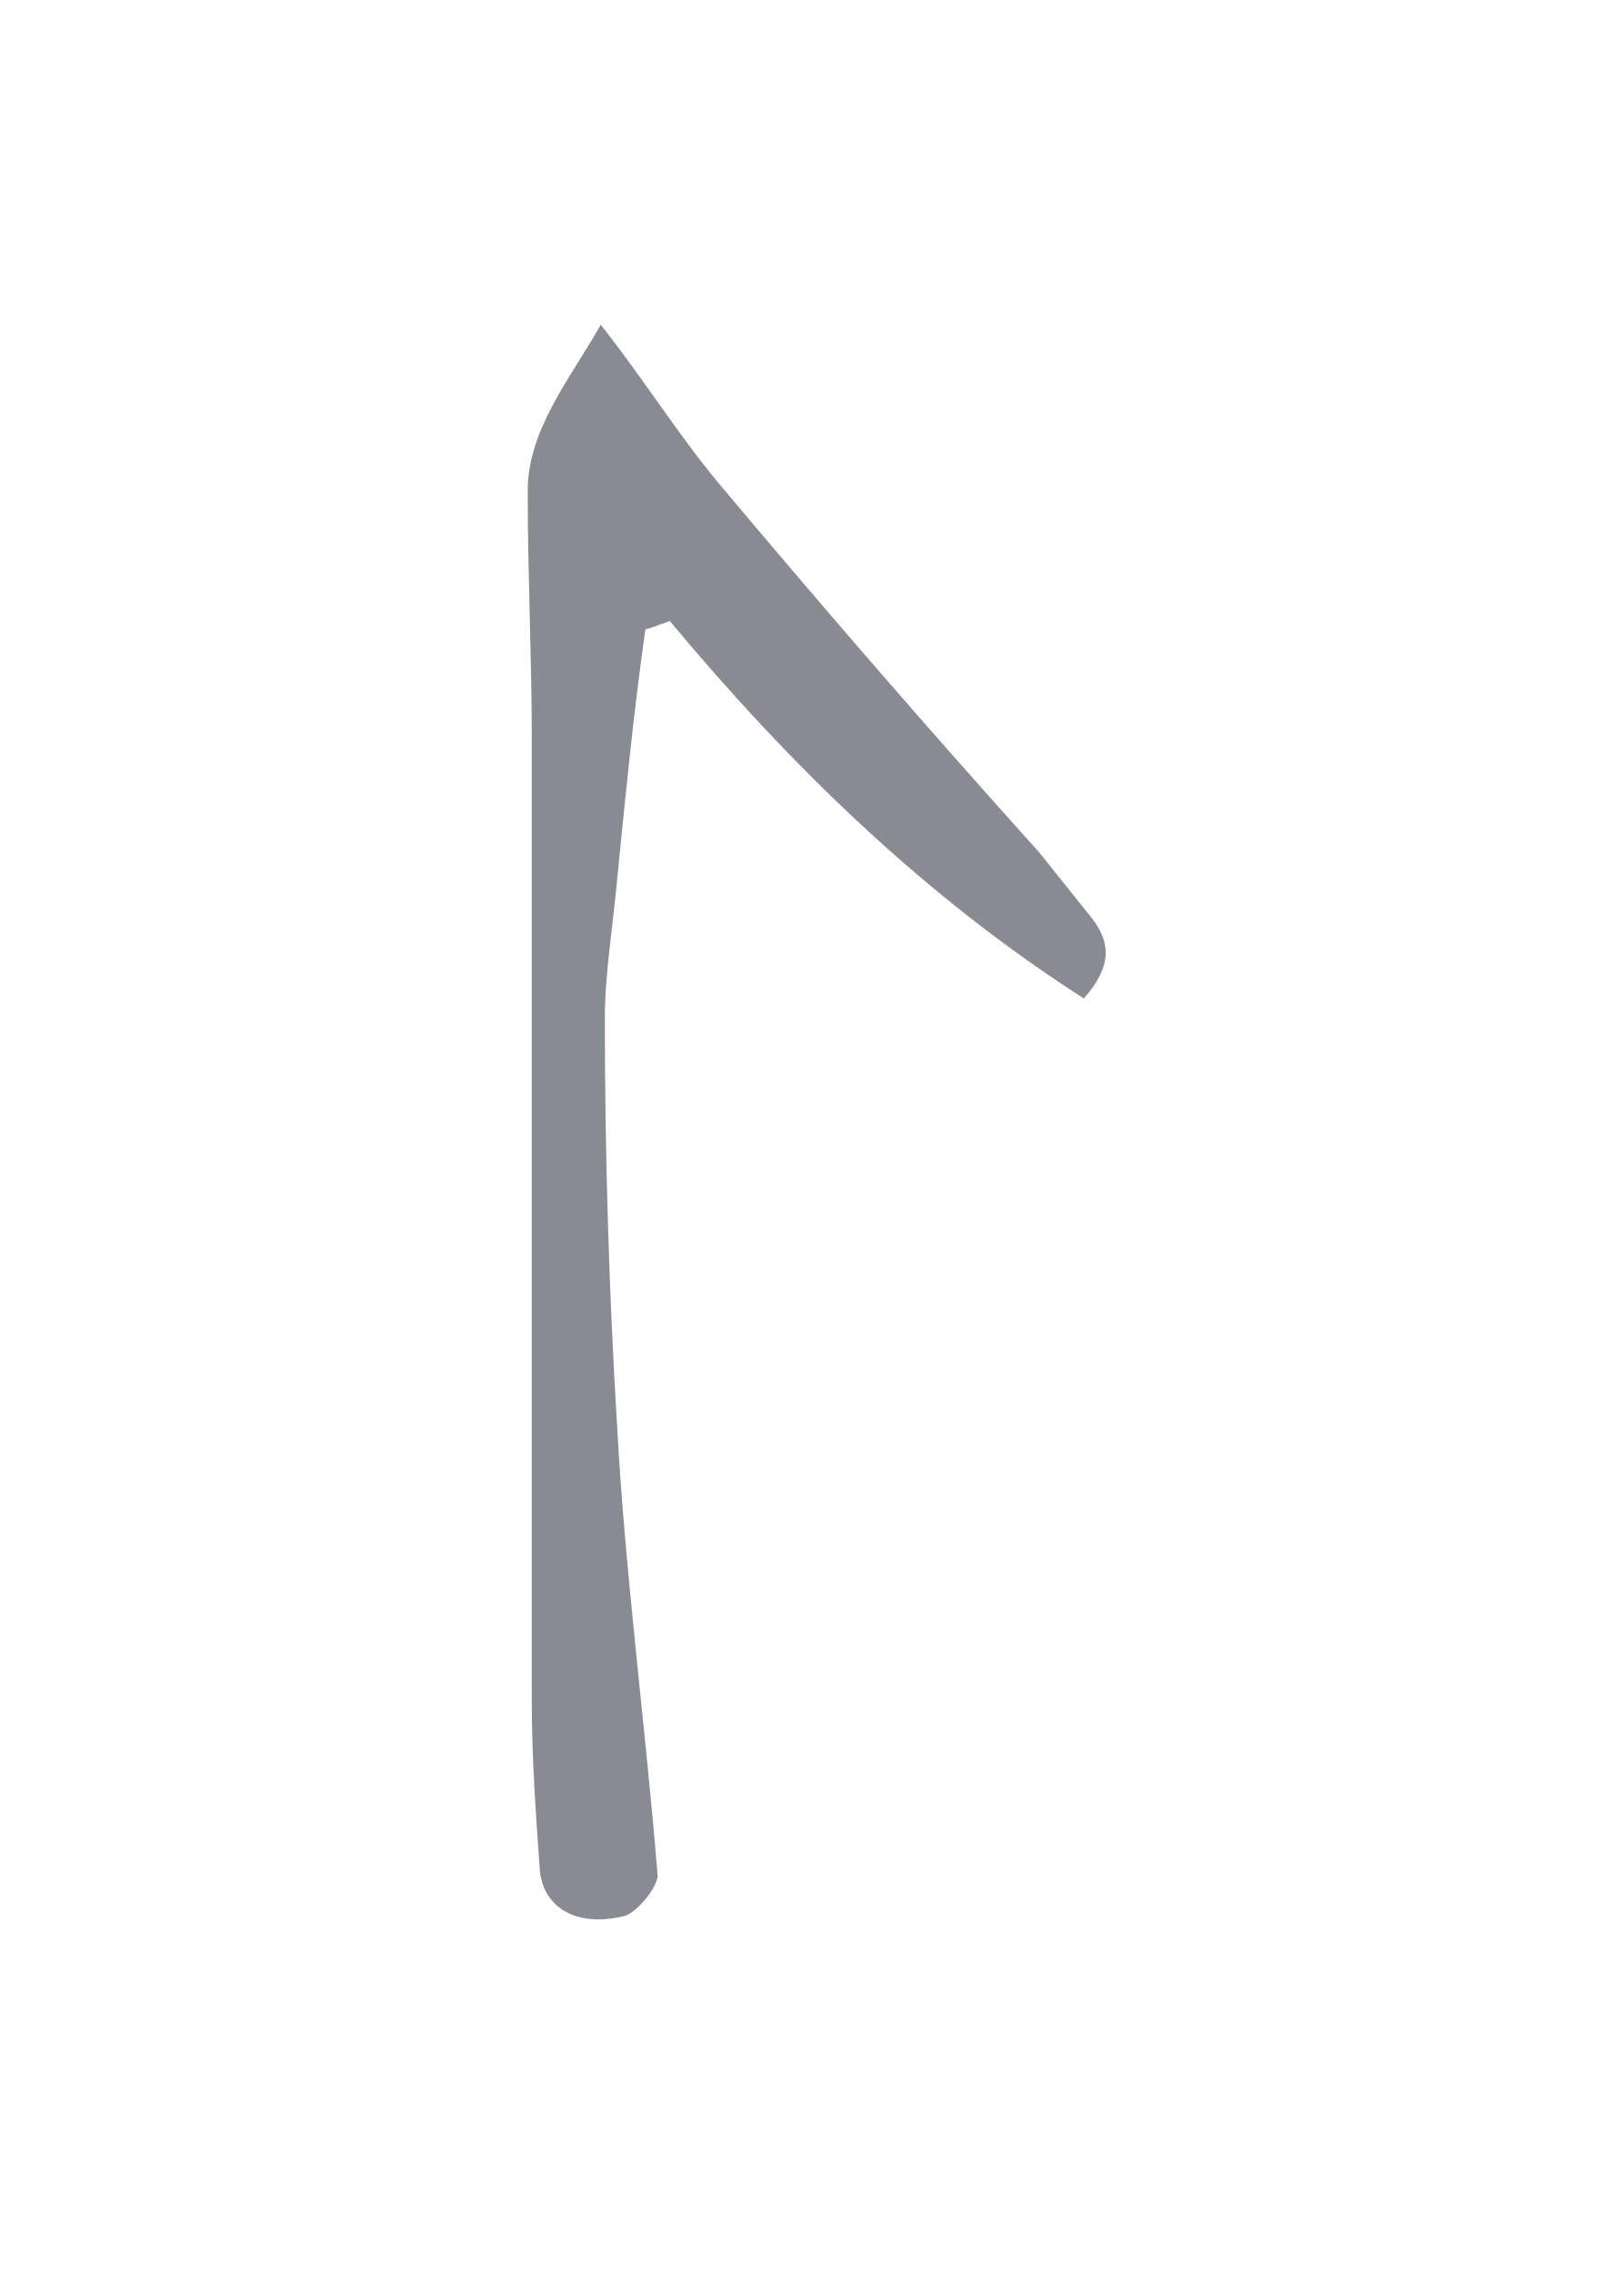
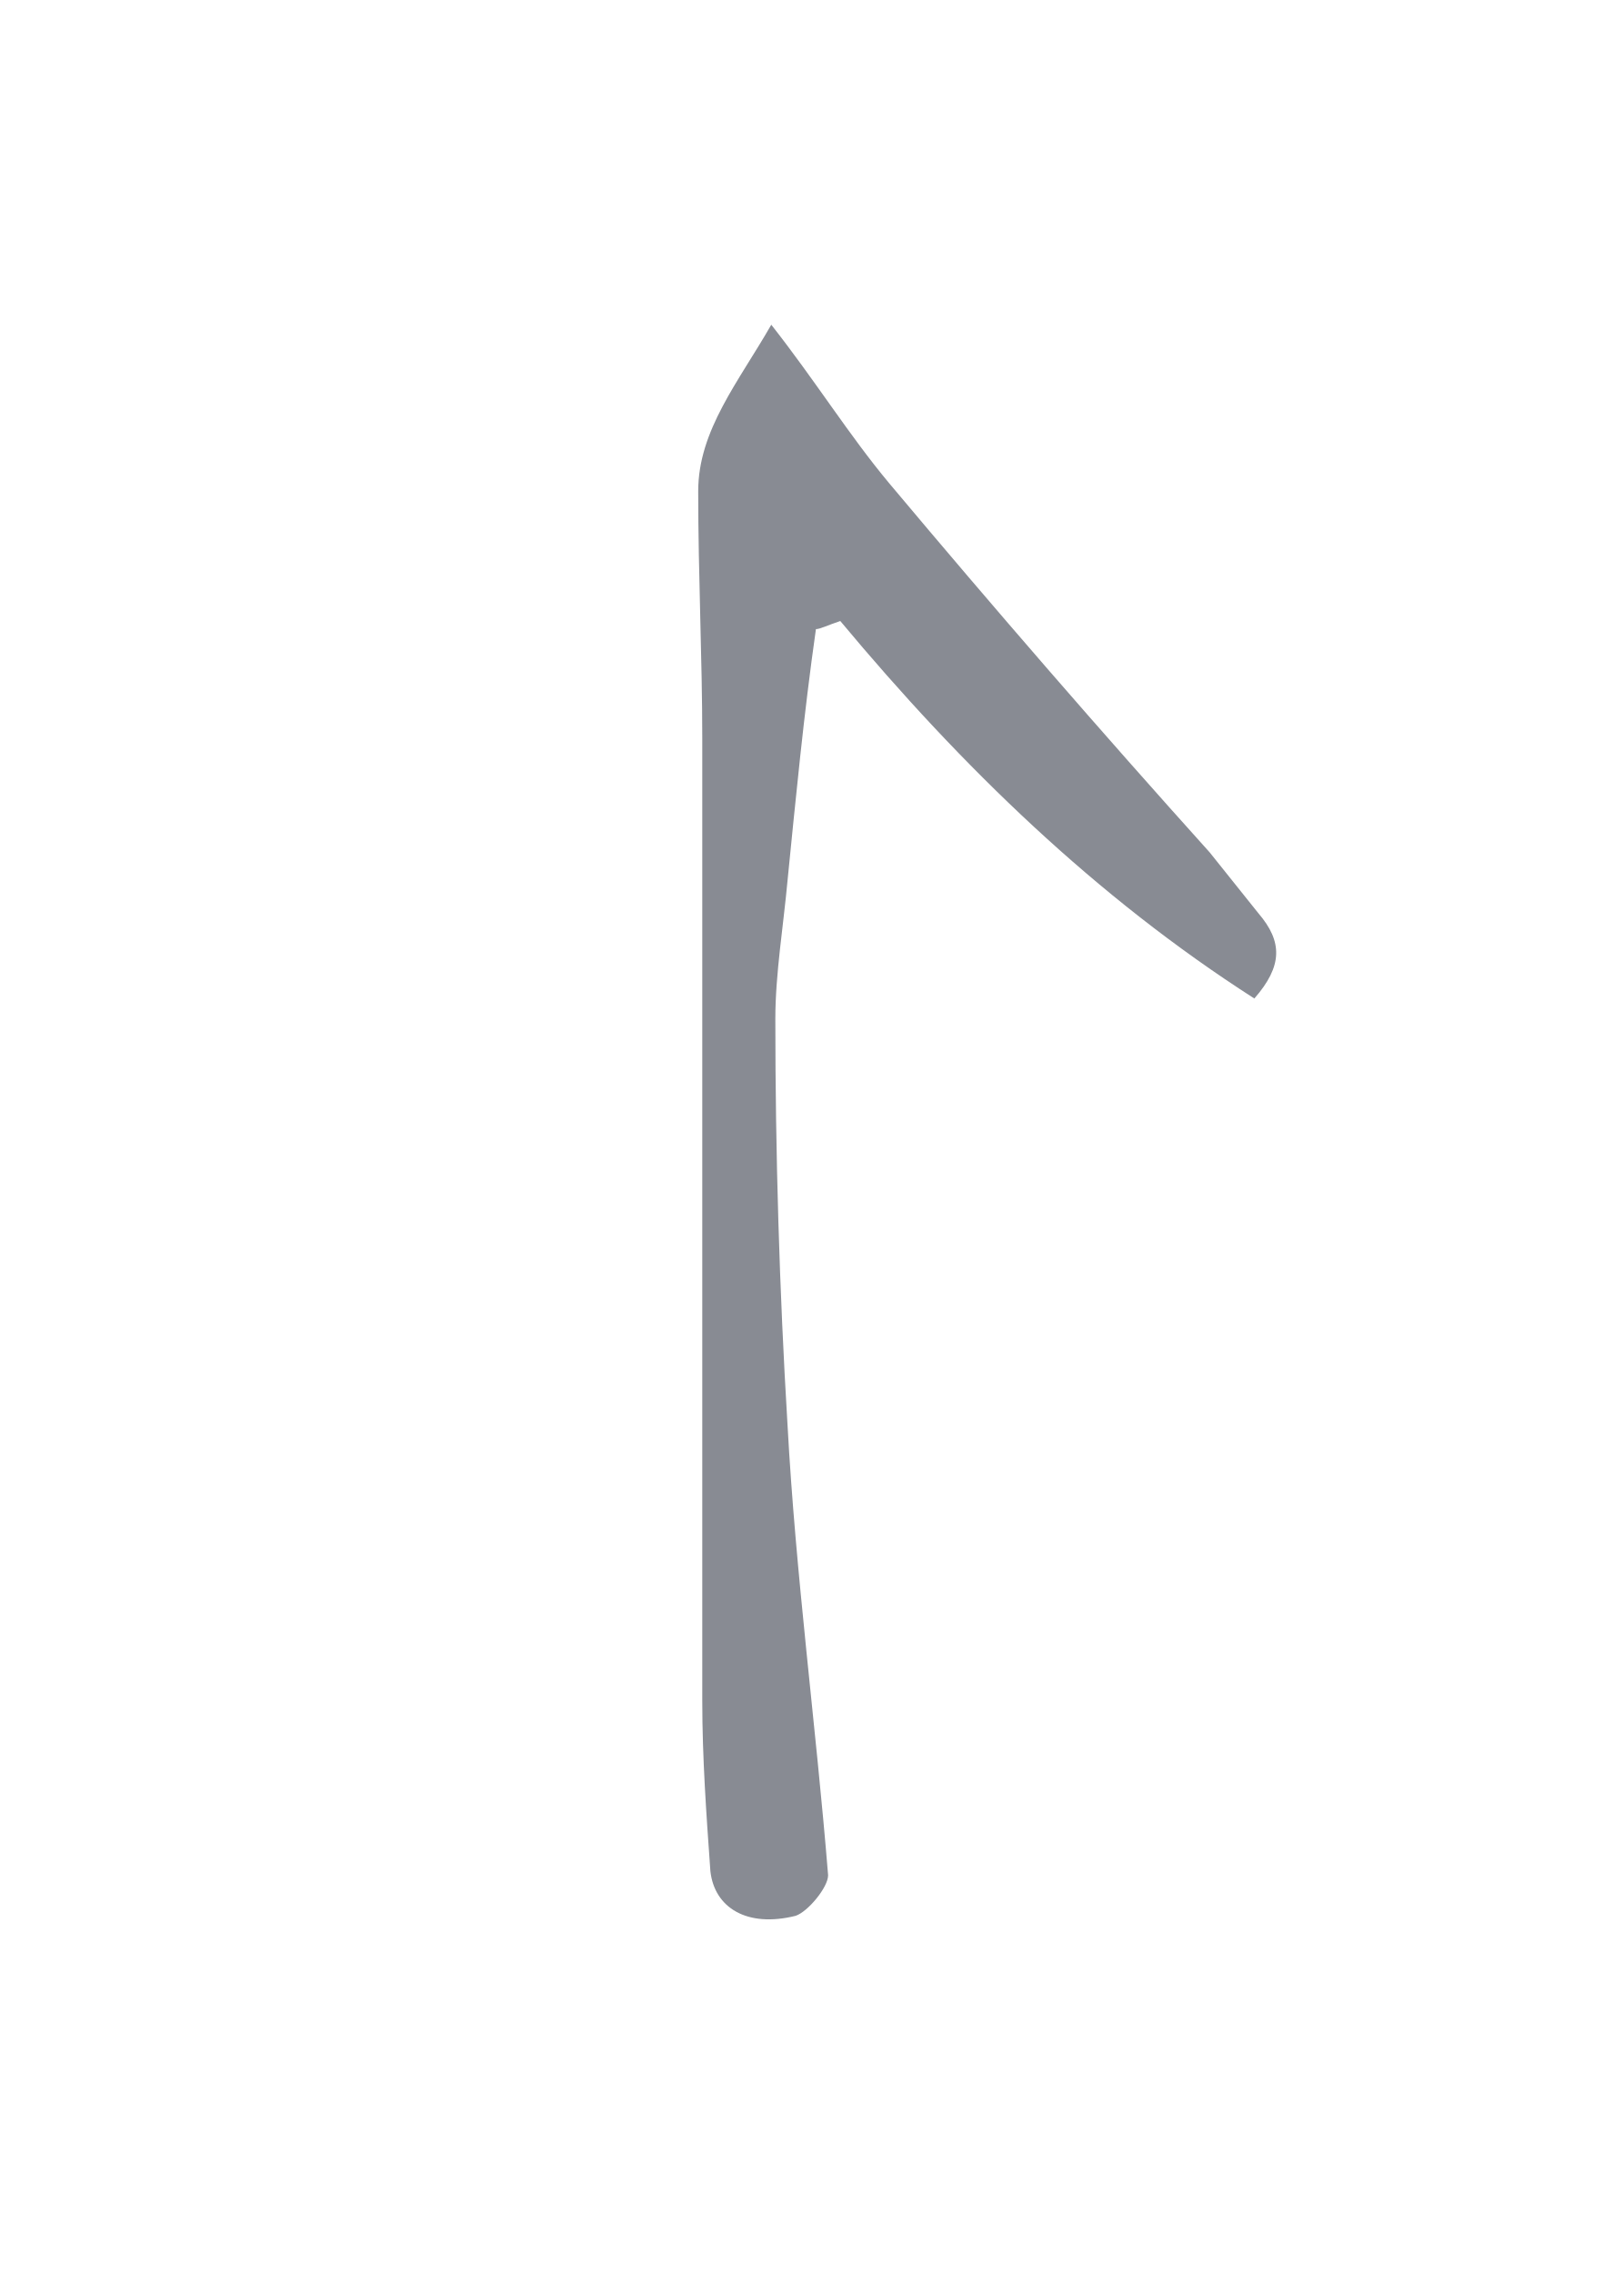
<svg xmlns="http://www.w3.org/2000/svg" width="100" height="140" viewBox="0 0 100 140" fill="none">
  <g opacity="0.5">
-     <path d="M39.75 38.75C39 44 38.5 49.25 38 54.25C37.75 57 37.25 60 37.25 62.75C37.25 71 37.5 79.5 38 87.75C38.5 97 39.75 106.25 40.5 115.5C40.5 116.25 39.25 117.75 38.5 118C35.5 118.75 33.5 117.5 33.25 115.25C33 111.75 32.75 108.25 32.75 104.75C32.75 85 32.75 65.25 32.75 45.5C32.75 40.5 32.5 35.5 32.5 30.25C32.5 26.5 35 23.5 37 20C39.75 23.5 41.75 26.75 44.25 29.75C50.75 37.5 57.25 45 64 52.5C65 53.75 66 55 67 56.25C68.5 58 68.5 59.5 66.75 61.5C57 55.25 48.75 47.25 41.25 38.25C40.5 38.5 40 38.75 39.75 38.75Z" fill="#111827" />
+     <path d="M50.25 38.75C49.5 44 49 49.25 48.5 54.25C48.25 57 47.75 60 47.75 62.75C47.75 71 48 79.5 48.5 87.75C49 97 50.25 106.25 51 115.5C51 116.25 49.75 117.75 49 118C46 118.75 44 117.5 43.75 115.25C43.5 111.75 43.25 108.25 43.25 104.75C43.25 85 43.25 65.25 43.25 45.5C43.25 40.5 43 35.5 43 30.25C43 26.5 45.5 23.5 47.5 20C50.25 23.5 52.25 26.75 54.75 29.75C61.25 37.5 67.75 45 74.5 52.5C75.5 53.75 76.5 55 77.5 56.25C79 58 79 59.5 77.25 61.5C67.5 55.25 59.25 47.25 51.75 38.25C51 38.5 50.5 38.75 50.25 38.75Z" fill="#111827" />
  </g>
</svg>
